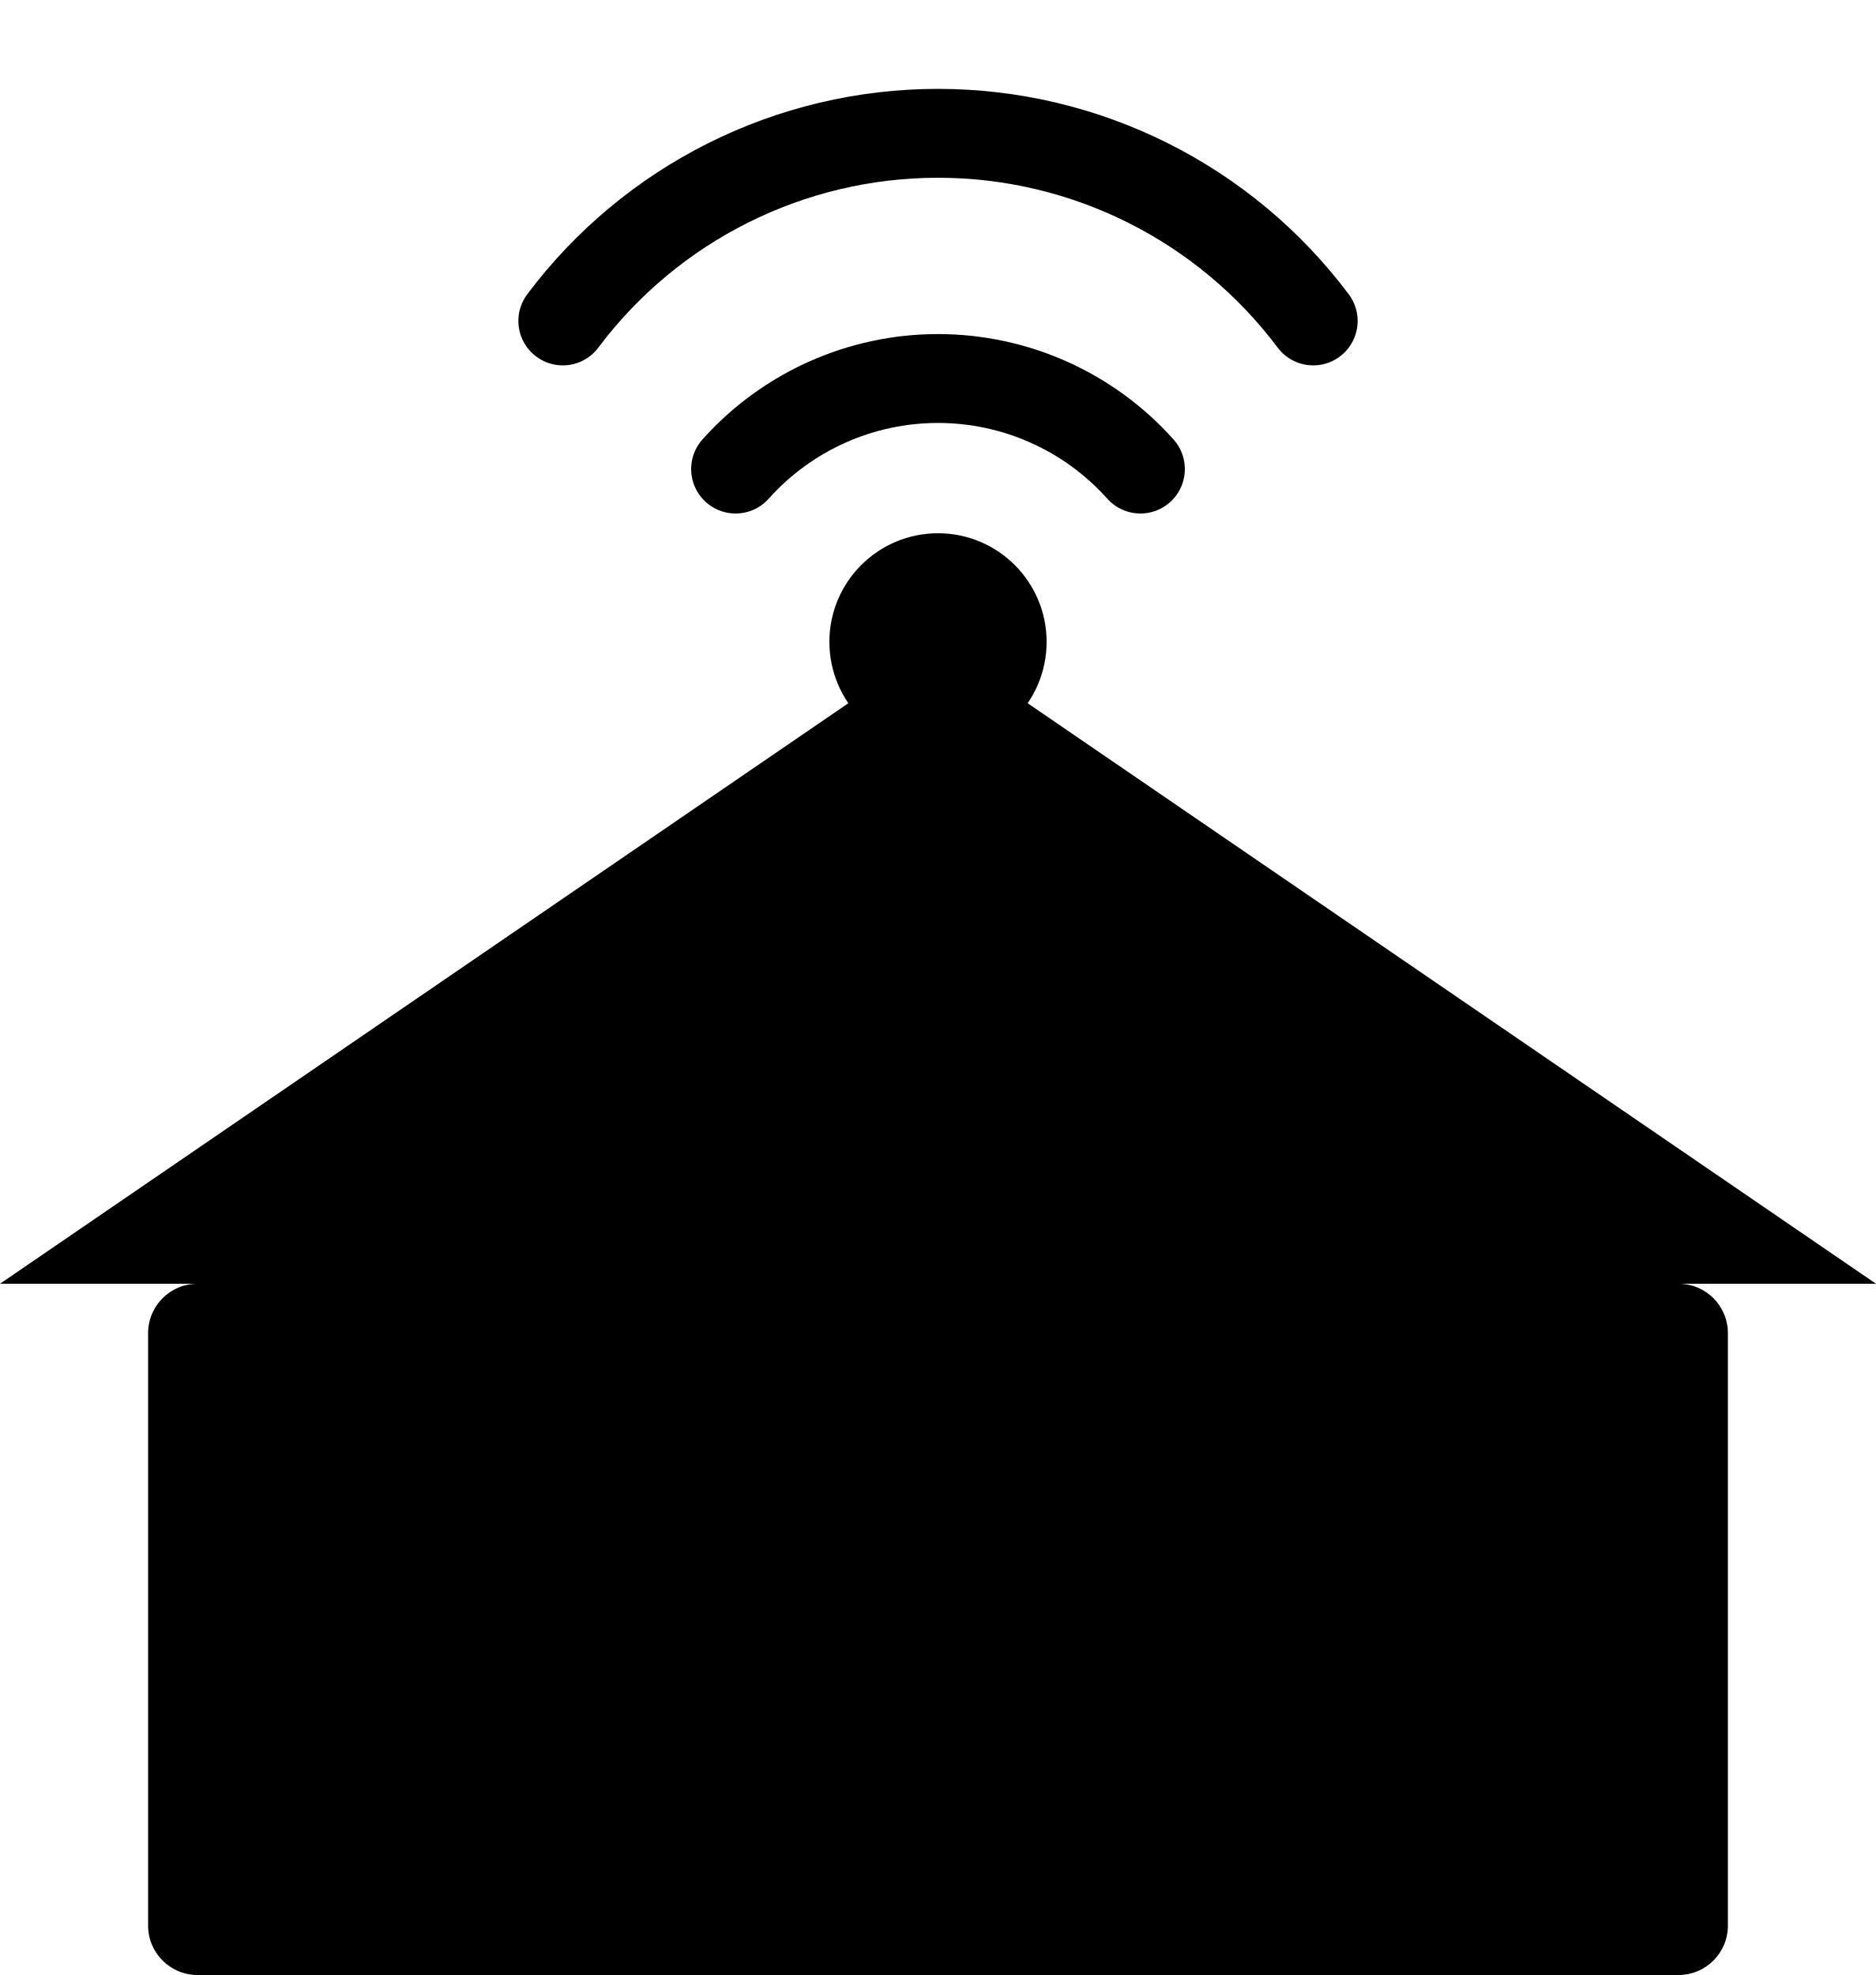
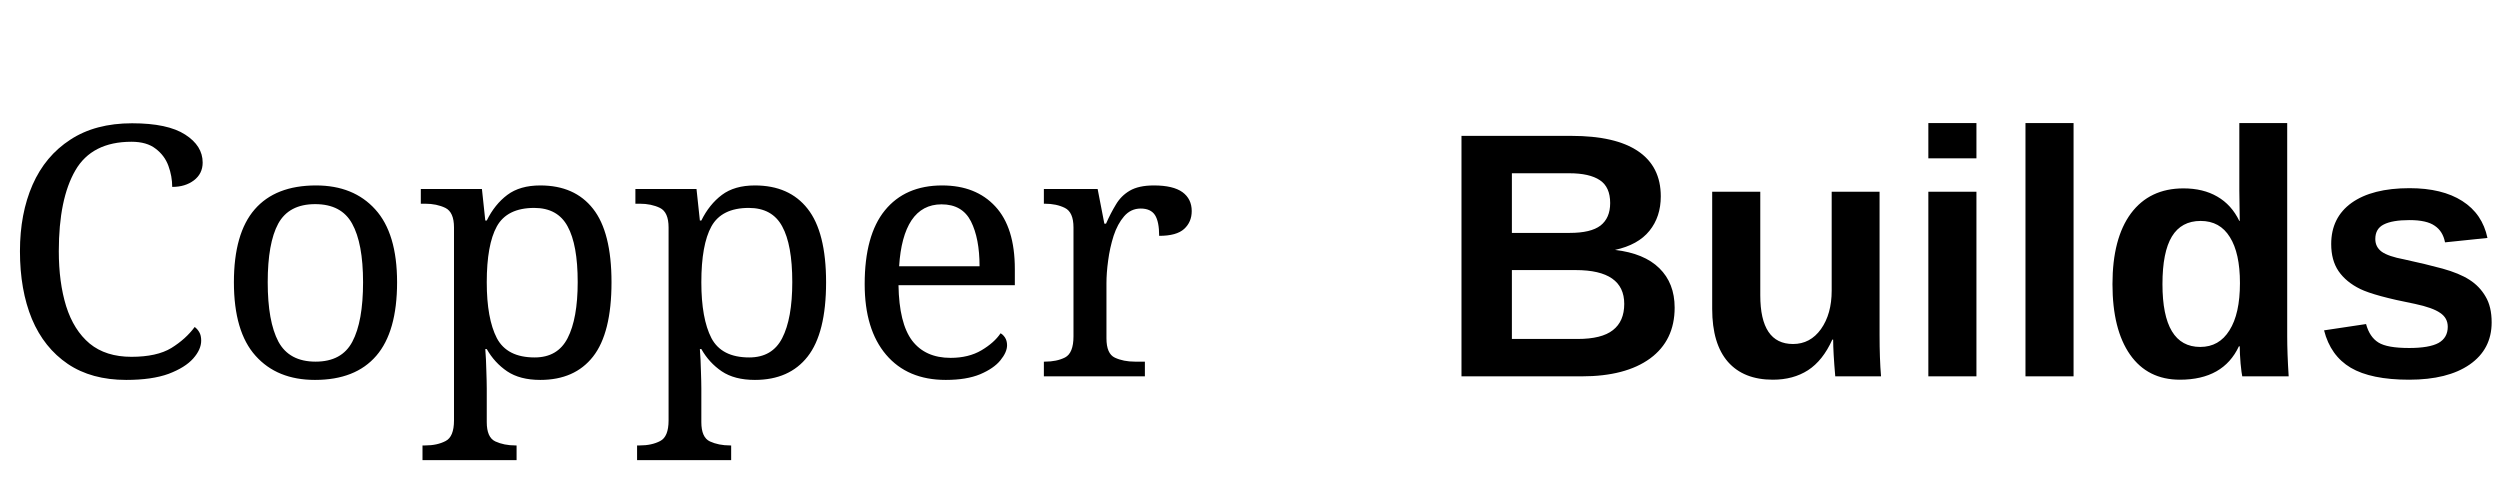
- <svg xmlns="http://www.w3.org/2000/svg" viewBox="0 0 38 40" width="38" height="40" role="img" aria-label="CopperBuilds">
-   <rect x="3" y="26" width="32" height="14" rx="1" fill="#000000" />
-   <polygon points="19,13 38,26 0,26" fill="#000000" />
-   <path d="M 14 40 L 14 31 A 5 5 0 0 1 24 31 L 24 40 Z" fill="#000000" />
-   <circle cx="19" cy="13" r="2.2" fill="#000000" />
-   <path d="M 14.9 9.5 A 5.5 5.5 0 0 1 23.1 9.5" stroke="#000000" stroke-width="1.8" fill="none" stroke-linecap="round" />
-   <path d="M 11.4 6.5 A 9.5 9.5 0 0 1 26.6 6.5" stroke="#000000" stroke-width="1.8" fill="none" stroke-linecap="round" />
+ <svg xmlns="http://www.w3.org/2000/svg" viewBox="0 0 186 36" width="186" height="36" role="img" aria-label="CopperBuilds">
+   <text x="0" y="28" font-family="Calistoga,Georgia,serif" font-size="26" font-weight="400" fill="#000000">Copper</text>
+   <text x="107" y="28" font-family="DM Sans,Arial,sans-serif" font-size="26" font-weight="700" fill="#000000">Builds</text>
</svg>
